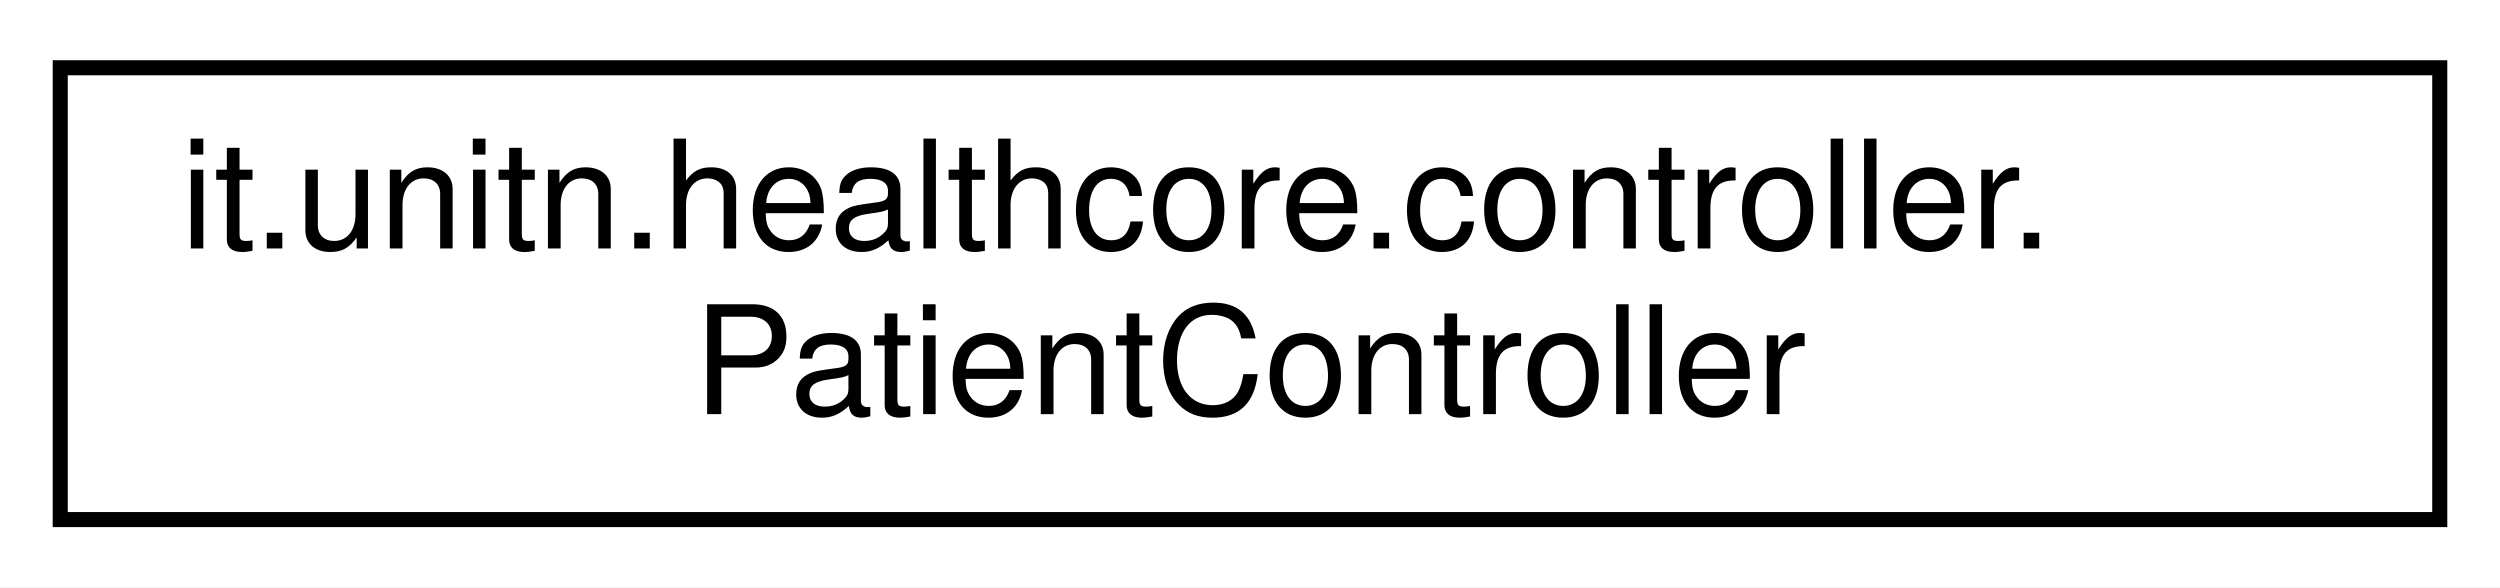
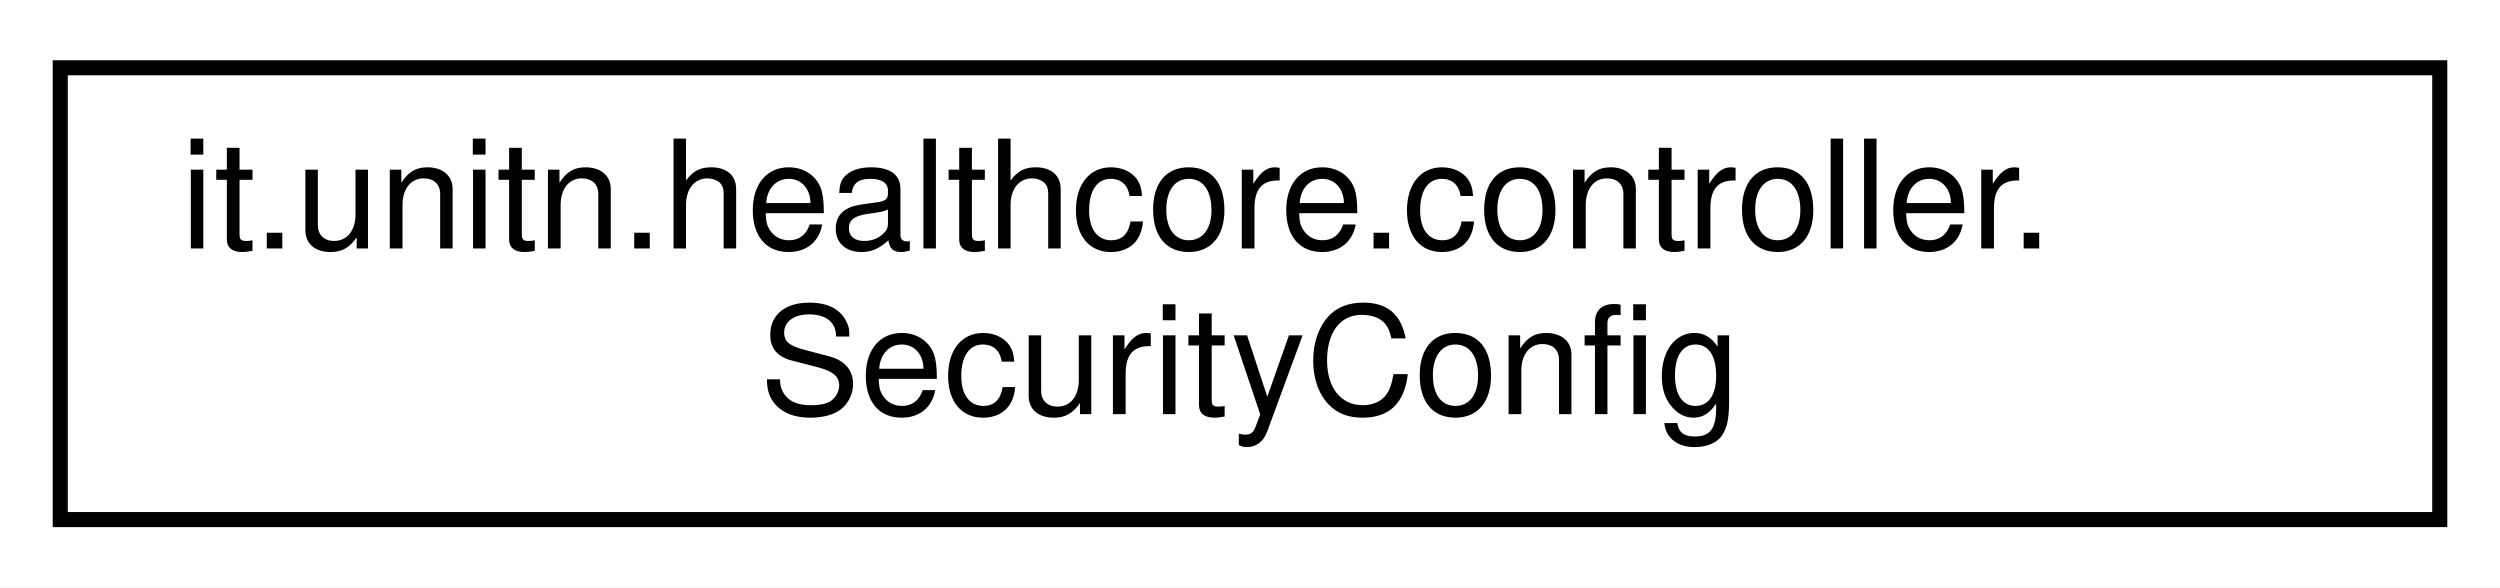
<svg xmlns="http://www.w3.org/2000/svg" xmlns:xlink="http://www.w3.org/1999/xlink" width="166pt" height="39pt" viewBox="0.00 0.00 166.00 39.00">
  <g id="graph0" class="graph" transform="scale(1 1) rotate(0) translate(4 35)">
    <polygon fill="white" stroke="transparent" points="-4,4 -4,-35 162,-35 162,4 -4,4" />
    <g id="node1" class="node">
      <g id="a_node1">
-         <a xlink:href="classit_1_1unitn_1_1healthcore_1_1controller_1_1PatientController.html" target="_top" xlink:title="PatientController is a REST controller that handles HTTP requests related to patient management and a...">
+         <a xlink:href="classit_1_1unitn_1_1healthcore_1_1controller_1_1SecurityConfig.html" target="_top" xlink:title="This class configures the security settings for the application using Spring Security.">
          <polygon fill="white" stroke="black" points="0,-0.5 0,-30.5 158,-30.5 158,-0.5 0,-0.5" />
          <text text-anchor="start" x="8" y="-18.5" font-family="Helvetica,sans-Serif" font-size="10.00">it.unitn.healthcore.controller.</text>
-           <text text-anchor="middle" x="79" y="-7.5" font-family="Helvetica,sans-Serif" font-size="10.00">PatientController</text>
+           <text text-anchor="middle" x="79" y="-7.5" font-family="Helvetica,sans-Serif" font-size="10.00">SecurityConfig</text>
        </a>
      </g>
    </g>
  </g>
</svg>
